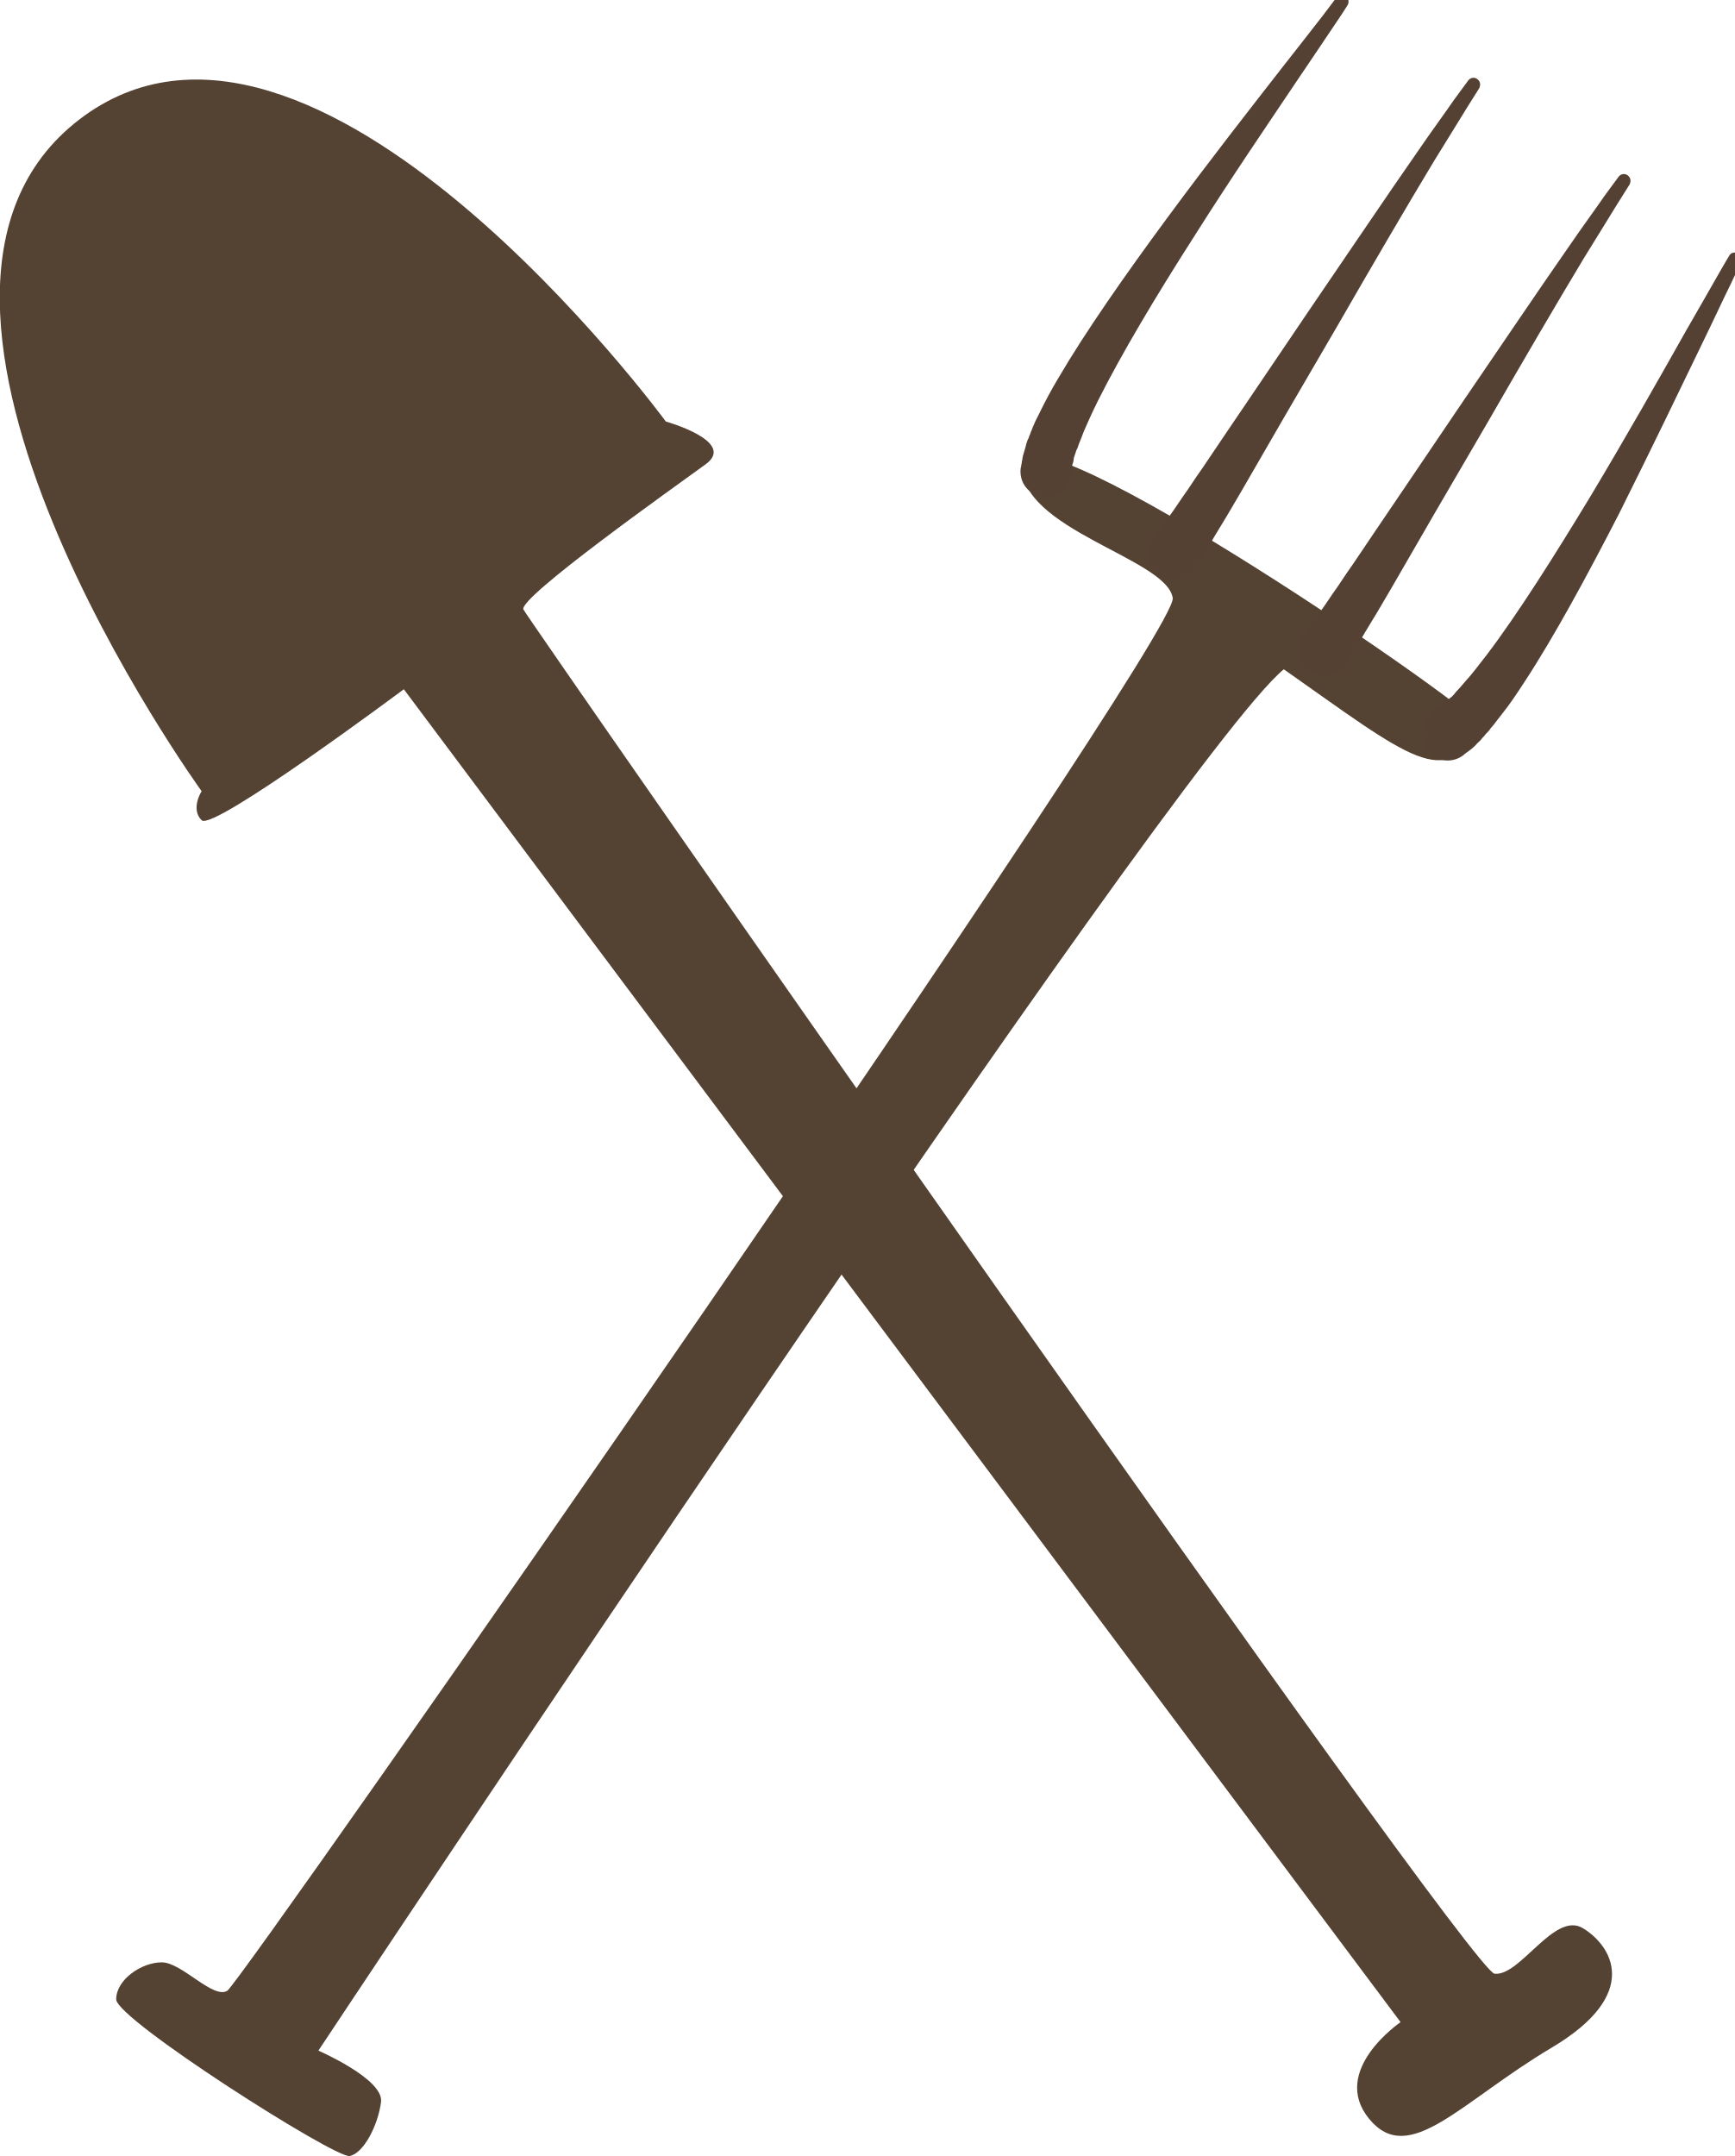
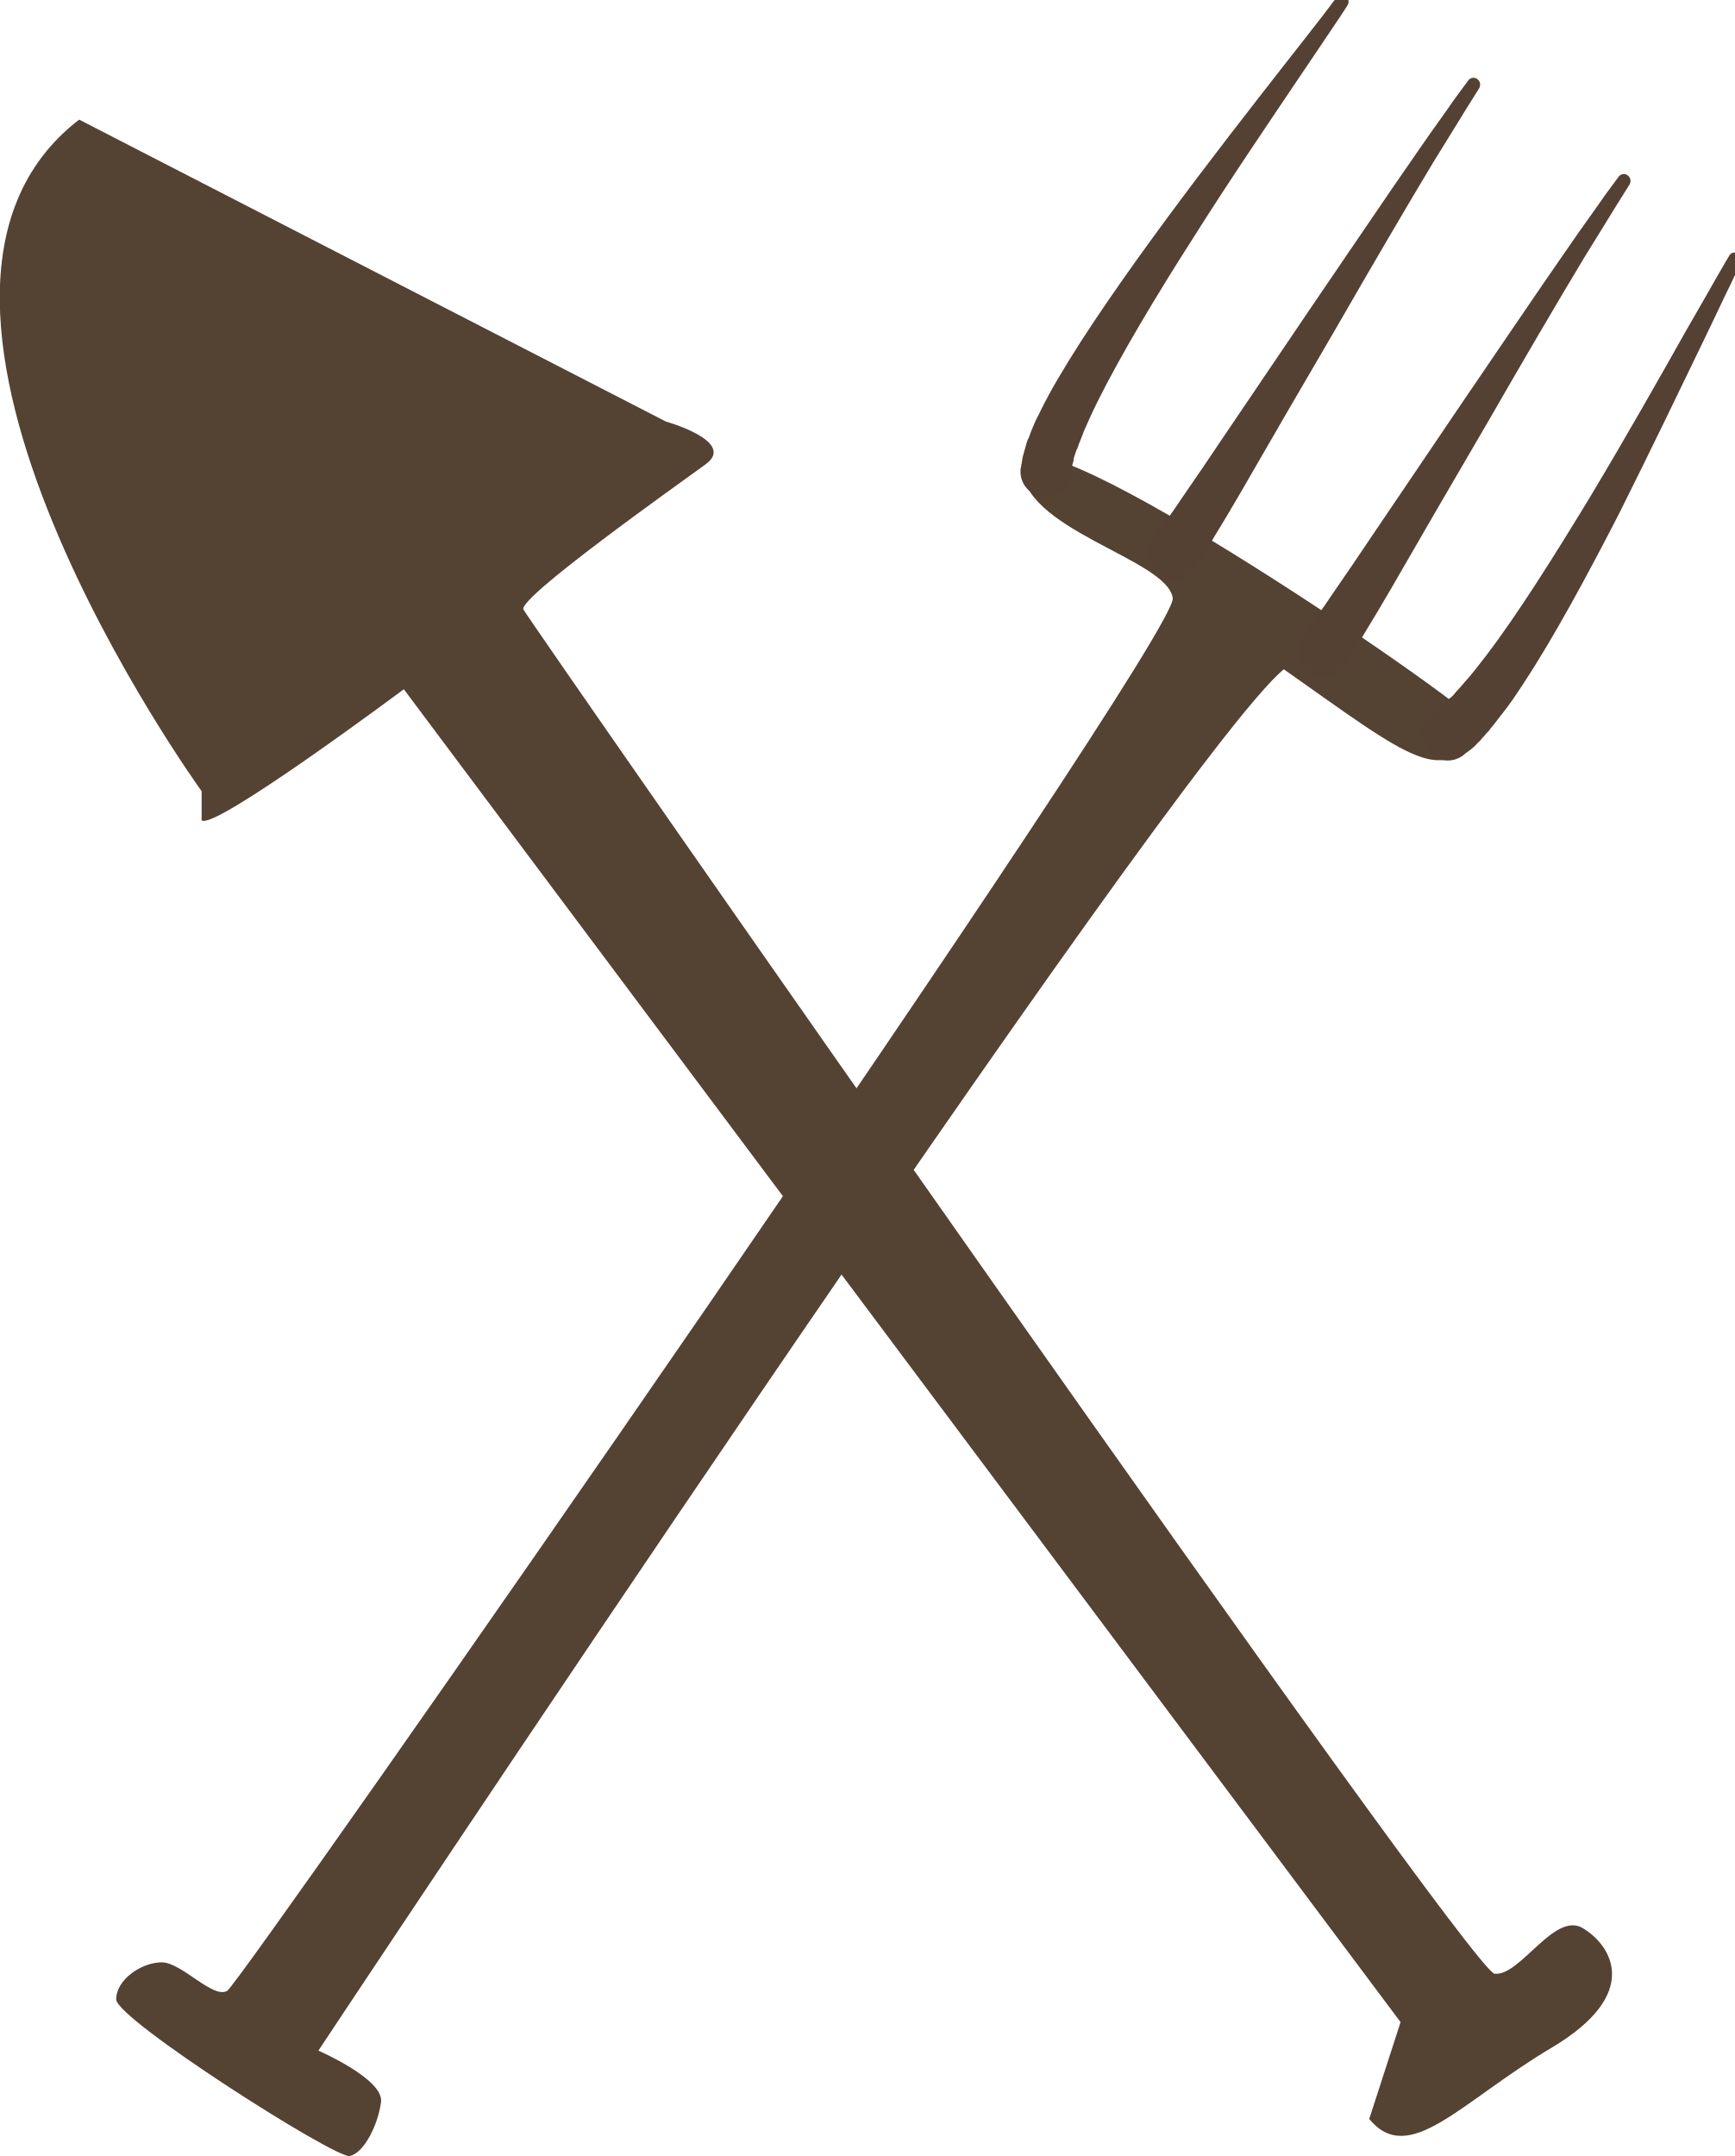
- <svg xmlns="http://www.w3.org/2000/svg" version="1.1" id="Layer_2" x="0px" y="0px" width="304.6px" height="378.5px" viewBox="0 0 304.6 378.5" style="enable-background:new 0 0 304.6 378.5;" xml:space="preserve">
-   <style type="text/css">
- 	.st0{fill:#544233;}
- 	.st1{fill:#544133;}
- </style>
-   <path class="st0" d="M70.9,121c0,0-33.5,25-35.5,23s0-5.1,0-5.1S-27.1,52.5,13.9,21s103,53,103,53s12.5,3.5,7,7.5s-33,23.5-32,25.5  s166,239,170.5,239.5s10.5-11,15.5-8s10.5,11.5-5.5,21s-25,21-32,12.5s5.5-17,5.5-17L70.9,121z" />
-   <path class="st0" d="M55.9,360c0,0,11.5,5,11,9s-3,9-5.5,9.5c-2.5,0.5-41-24-41-27.5s4.5-6.5,8-6.5s9,6.5,11.5,5  s167-237.5,166-244.5s-27-12-26.5-23.5s81.5,44.2,80.5,46c-6,11.4-12.3,5.6-34.5-10C206.4,133,55.9,360,55.9,360z" />
-   <g>
-     <path class="st1" d="M179.3,81.7c0,0,0.1-0.4,0.2-1.1c0-0.3,0.2-0.9,0.4-1.6c0.1-0.3,0.2-0.7,0.3-1.1c0.1-0.3,0.2-0.7,0.4-1   c0.1-0.4,0.3-0.7,0.4-1.1c0.2-0.4,0.3-0.8,0.5-1.2c0.3-0.8,0.8-1.6,1.2-2.5c0.9-1.8,1.9-3.7,3.1-5.7c4.8-8.2,11.8-18.2,19.1-28.1   c7.3-9.9,14.8-19.5,20.5-26.8c2.8-3.6,5.2-6.6,6.8-8.7c1.6-2.1,2.5-3.3,2.5-3.3l0,0c0.4-0.5,1.1-0.6,1.6-0.2   c0.5,0.4,0.6,1.1,0.3,1.6c0,0-0.8,1.3-2.3,3.5c-1.5,2.2-3.6,5.4-6.2,9.2c-5.1,7.6-12,17.7-18.5,28c-6.6,10.3-12.8,20.7-16.8,28.7   c-1,2-1.8,3.8-2.5,5.4c-0.3,0.8-0.6,1.6-0.9,2.3c-0.1,0.3-0.2,0.7-0.4,1c-0.1,0.3-0.2,0.6-0.3,0.9c-0.1,0.3-0.2,0.5-0.2,0.8   c0,0.2-0.1,0.4-0.1,0.5c-0.1,0.3-0.2,0.5-0.2,1c-0.1,0.7-0.1,1.1-0.1,1.1l0,0c-0.3,2.5-2.5,4.2-5,3.9c-2.5-0.3-4.2-2.5-3.9-5   C179.3,81.9,179.3,81.8,179.3,81.7z" />
-   </g>
-   <g>
-     <path class="st1" d="M251.5,125c0,0,0.3-0.2,0.9-0.6c0.4-0.2,0.5-0.4,0.8-0.6c0.1-0.1,0.3-0.2,0.4-0.3c0.2-0.2,0.4-0.4,0.6-0.6   c0.2-0.2,0.4-0.4,0.7-0.6c0.2-0.2,0.5-0.5,0.7-0.8c0.5-0.5,1-1.1,1.6-1.8c1.2-1.3,2.4-2.9,3.8-4.7c5.4-7.1,11.9-17.4,18.2-27.8   c6.3-10.5,12.3-21.1,16.8-29.1c2.3-4,4.2-7.3,5.5-9.6c1.3-2.3,2.1-3.6,2.1-3.6c0.3-0.6,1-0.7,1.6-0.4c0.5,0.3,0.7,1,0.5,1.5l0,0   c0,0-0.7,1.4-1.8,3.8c-1.2,2.4-2.8,5.9-4.8,10c-4,8.3-9.3,19.3-14.8,30.3c-5.6,10.9-11.5,21.8-16.7,29.7c-1.3,2-2.5,3.8-3.7,5.3   c-0.6,0.8-1.2,1.5-1.7,2.2c-0.3,0.3-0.6,0.7-0.8,1c-0.3,0.3-0.6,0.6-0.8,0.9c-0.3,0.3-0.5,0.5-0.7,0.8c-0.3,0.3-0.6,0.5-0.8,0.8   c-0.5,0.5-1,0.9-1.3,1.1c-0.6,0.4-0.9,0.7-0.9,0.7c-2,1.5-4.8,1.1-6.3-0.8c-1.5-2-1.1-4.8,0.8-6.3   C251.3,125.2,251.4,125.1,251.5,125L251.5,125z" />
-   </g>
-   <g>
-     <path class="st1" d="M202.5,94.6c0,0,0.2-0.3,0.6-0.9c0.4-0.6,1.1-1.4,1.8-2.5c0.8-1.1,1.7-2.4,2.7-3.9c1.1-1.5,2.2-3.3,3.5-5.1   c5.1-7.6,12-17.7,18.8-27.8c6.9-10.1,13.7-20.2,19-27.8c2.6-3.8,4.9-6.9,6.4-9.1c1.6-2.2,2.5-3.4,2.5-3.4c0.4-0.5,1.1-0.6,1.6-0.2   c0.5,0.4,0.6,1,0.3,1.6l0,0c0,0-0.8,1.3-2.2,3.5c-1.4,2.3-3.4,5.5-5.8,9.4c-4.7,7.8-10.9,18.4-17,29c-6.2,10.6-12.3,21.1-16.9,29.1   c-1.2,2-2.2,3.8-3.2,5.4c-1,1.6-1.8,3-2.5,4.2c-0.7,1.2-1.3,2-1.6,2.7c-0.4,0.6-0.6,0.9-0.6,0.9c-1.3,2.1-4.1,2.8-6.2,1.4   c-2.1-1.3-2.8-4.1-1.4-6.2C202.4,94.8,202.5,94.7,202.5,94.6L202.5,94.6z" />
-   </g>
-   <g>
-     <path class="st1" d="M228.9,111.5c0,0,0.2-0.3,0.6-0.9c0.4-0.6,1.1-1.4,1.8-2.5c0.8-1.1,1.7-2.4,2.7-3.9c1.1-1.5,2.2-3.3,3.5-5.1   c5.1-7.6,12-17.7,18.8-27.8c6.9-10.1,13.7-20.2,19-27.8c2.6-3.8,4.9-6.9,6.4-9.1c1.6-2.2,2.5-3.4,2.5-3.4c0.4-0.5,1.1-0.6,1.6-0.2   c0.5,0.4,0.6,1,0.3,1.6l0,0c0,0-0.8,1.3-2.2,3.5c-1.4,2.3-3.4,5.5-5.8,9.4c-4.7,7.8-10.9,18.4-17,29c-6.2,10.6-12.3,21.1-16.9,29.1   c-1.2,2-2.2,3.8-3.2,5.4c-1,1.6-1.8,3-2.5,4.2c-0.7,1.2-1.3,2-1.6,2.7c-0.4,0.6-0.6,0.9-0.6,0.9c-1.3,2.1-4.1,2.8-6.2,1.4   c-2.1-1.3-2.8-4.1-1.4-6.2C228.7,111.7,228.8,111.6,228.9,111.5L228.9,111.5z" />
-   </g>
+ <svg xmlns="http://www.w3.org/2000/svg" width="304.6" height="378.5" viewBox="0 0 304.6 378.5">
+   <style type="text/css">.st0{fill:#544233;} .st1{fill:#544133;}</style>
+   <path class="st0" d="M70.9 121s-33.5 25-35.5 23v-5.1s-62.5-86.4-21.5-117.9l103 53s12.5 3.5 7 7.5-33 23.5-32 25.5 166 239 170.5 239.5 10.5-11 15.5-8 10.5 11.5-5.5 21-25 21-32 12.5l5.5-17-175-234zM55.9 360s11.5 5 11 9-3 9-5.5 9.5-41-24-41-27.5 4.5-6.5 8-6.5 9 6.5 11.5 5 167-237.5 166-244.5-27-12-26.5-23.5 81.5 44.2 80.5 46c-6 11.4-12.3 5.6-34.5-10-19 15.5-169.5 242.5-169.5 242.5z" />
+   <path class="st1" d="M179.3 81.7s.1-.4.2-1.1c0-.3.2-.9.4-1.6.1-.3.2-.7.3-1.1.1-.3.2-.7.4-1l.4-1.1.5-1.2c.3-.8.8-1.6 1.2-2.5.9-1.8 1.9-3.7 3.1-5.7 4.8-8.2 11.8-18.2 19.1-28.1 7.3-9.9 14.8-19.5 20.5-26.8 2.8-3.6 5.2-6.6 6.8-8.7 1.6-2.1 2.5-3.3 2.5-3.3.4-.5 1.1-.6 1.6-.2.5.4.6 1.1.3 1.6 0 0-.8 1.3-2.3 3.5-1.5 2.2-3.6 5.4-6.2 9.2-5.1 7.6-12 17.7-18.5 28-6.6 10.3-12.8 20.7-16.8 28.7-1 2-1.8 3.8-2.5 5.4-.3.8-.6 1.6-.9 2.3-.1.3-.2.7-.4 1l-.3.9c-.1.3-.2.5-.2.8 0 .2-.1.4-.1.5-.1.3-.2.5-.2 1-.1.7-.1 1.1-.1 1.1-.3 2.5-2.5 4.2-5 3.9-2.5-.3-4.2-2.5-3.9-5 .1-.3.1-.4.1-.5zM251.5 125l.9-.6c.4-.2.5-.4.8-.6l.4-.3.6-.6c.2-.2.4-.4.7-.6.2-.2.5-.5.7-.8.5-.5 1-1.1 1.6-1.8 1.2-1.3 2.4-2.9 3.8-4.7 5.4-7.1 11.9-17.4 18.2-27.8 6.3-10.5 12.3-21.1 16.8-29.1 2.3-4 4.2-7.3 5.5-9.6 1.3-2.3 2.1-3.6 2.1-3.6.3-.6 1-.7 1.6-.4.5.3.7 1 .5 1.5 0 0-.7 1.4-1.8 3.8-1.2 2.4-2.8 5.9-4.8 10-4 8.3-9.3 19.3-14.8 30.3-5.6 10.9-11.5 21.8-16.7 29.7-1.3 2-2.5 3.8-3.7 5.3-.6.8-1.2 1.5-1.7 2.2-.3.3-.6.7-.8 1-.3.3-.6.6-.8.9-.3.3-.5.5-.7.8-.3.3-.6.5-.8.8-.5.5-1 .9-1.3 1.1-.6.4-.9.7-.9.7-2 1.5-4.8 1.1-6.3-.8-1.5-2-1.1-4.8.8-6.3-.1-.3 0-.4.1-.5zM202.5 94.6l.6-.9c.4-.6 1.1-1.4 1.8-2.5.8-1.1 1.7-2.4 2.7-3.9l3.5-5.1c5.1-7.6 12-17.7 18.8-27.8 6.9-10.1 13.7-20.2 19-27.8 2.6-3.8 4.9-6.9 6.4-9.1 1.6-2.2 2.5-3.4 2.5-3.4.4-.5 1.1-.6 1.6-.2.5.4.6 1 .3 1.6 0 0-.8 1.3-2.2 3.5-1.4 2.3-3.4 5.5-5.8 9.4-4.7 7.8-10.9 18.4-17 29-6.2 10.6-12.3 21.1-16.9 29.1-1.2 2-2.2 3.8-3.2 5.4-1 1.6-1.8 3-2.5 4.2-.7 1.2-1.3 2-1.6 2.7l-.6.9c-1.3 2.1-4.1 2.8-6.2 1.4-2.1-1.3-2.8-4.1-1.4-6.2.1-.1.2-.2.2-.3zM228.9 111.5l.6-.9c.4-.6 1.1-1.4 1.8-2.5.8-1.1 1.7-2.4 2.7-3.9l3.5-5.1c5.1-7.6 12-17.7 18.8-27.8 6.9-10.1 13.7-20.2 19-27.8 2.6-3.8 4.9-6.9 6.4-9.1 1.6-2.2 2.5-3.4 2.5-3.4.4-.5 1.1-.6 1.6-.2.5.4.6 1 .3 1.6 0 0-.8 1.3-2.2 3.5-1.4 2.3-3.4 5.5-5.8 9.4-4.7 7.8-10.9 18.4-17 29-6.2 10.6-12.3 21.1-16.9 29.1-1.2 2-2.2 3.8-3.2 5.4-1 1.6-1.8 3-2.5 4.2-.7 1.2-1.3 2-1.6 2.7l-.6.9c-1.3 2.1-4.1 2.8-6.2 1.4-2.1-1.3-2.8-4.1-1.4-6.2 0-.1.1-.2.2-.3z" />
</svg>
